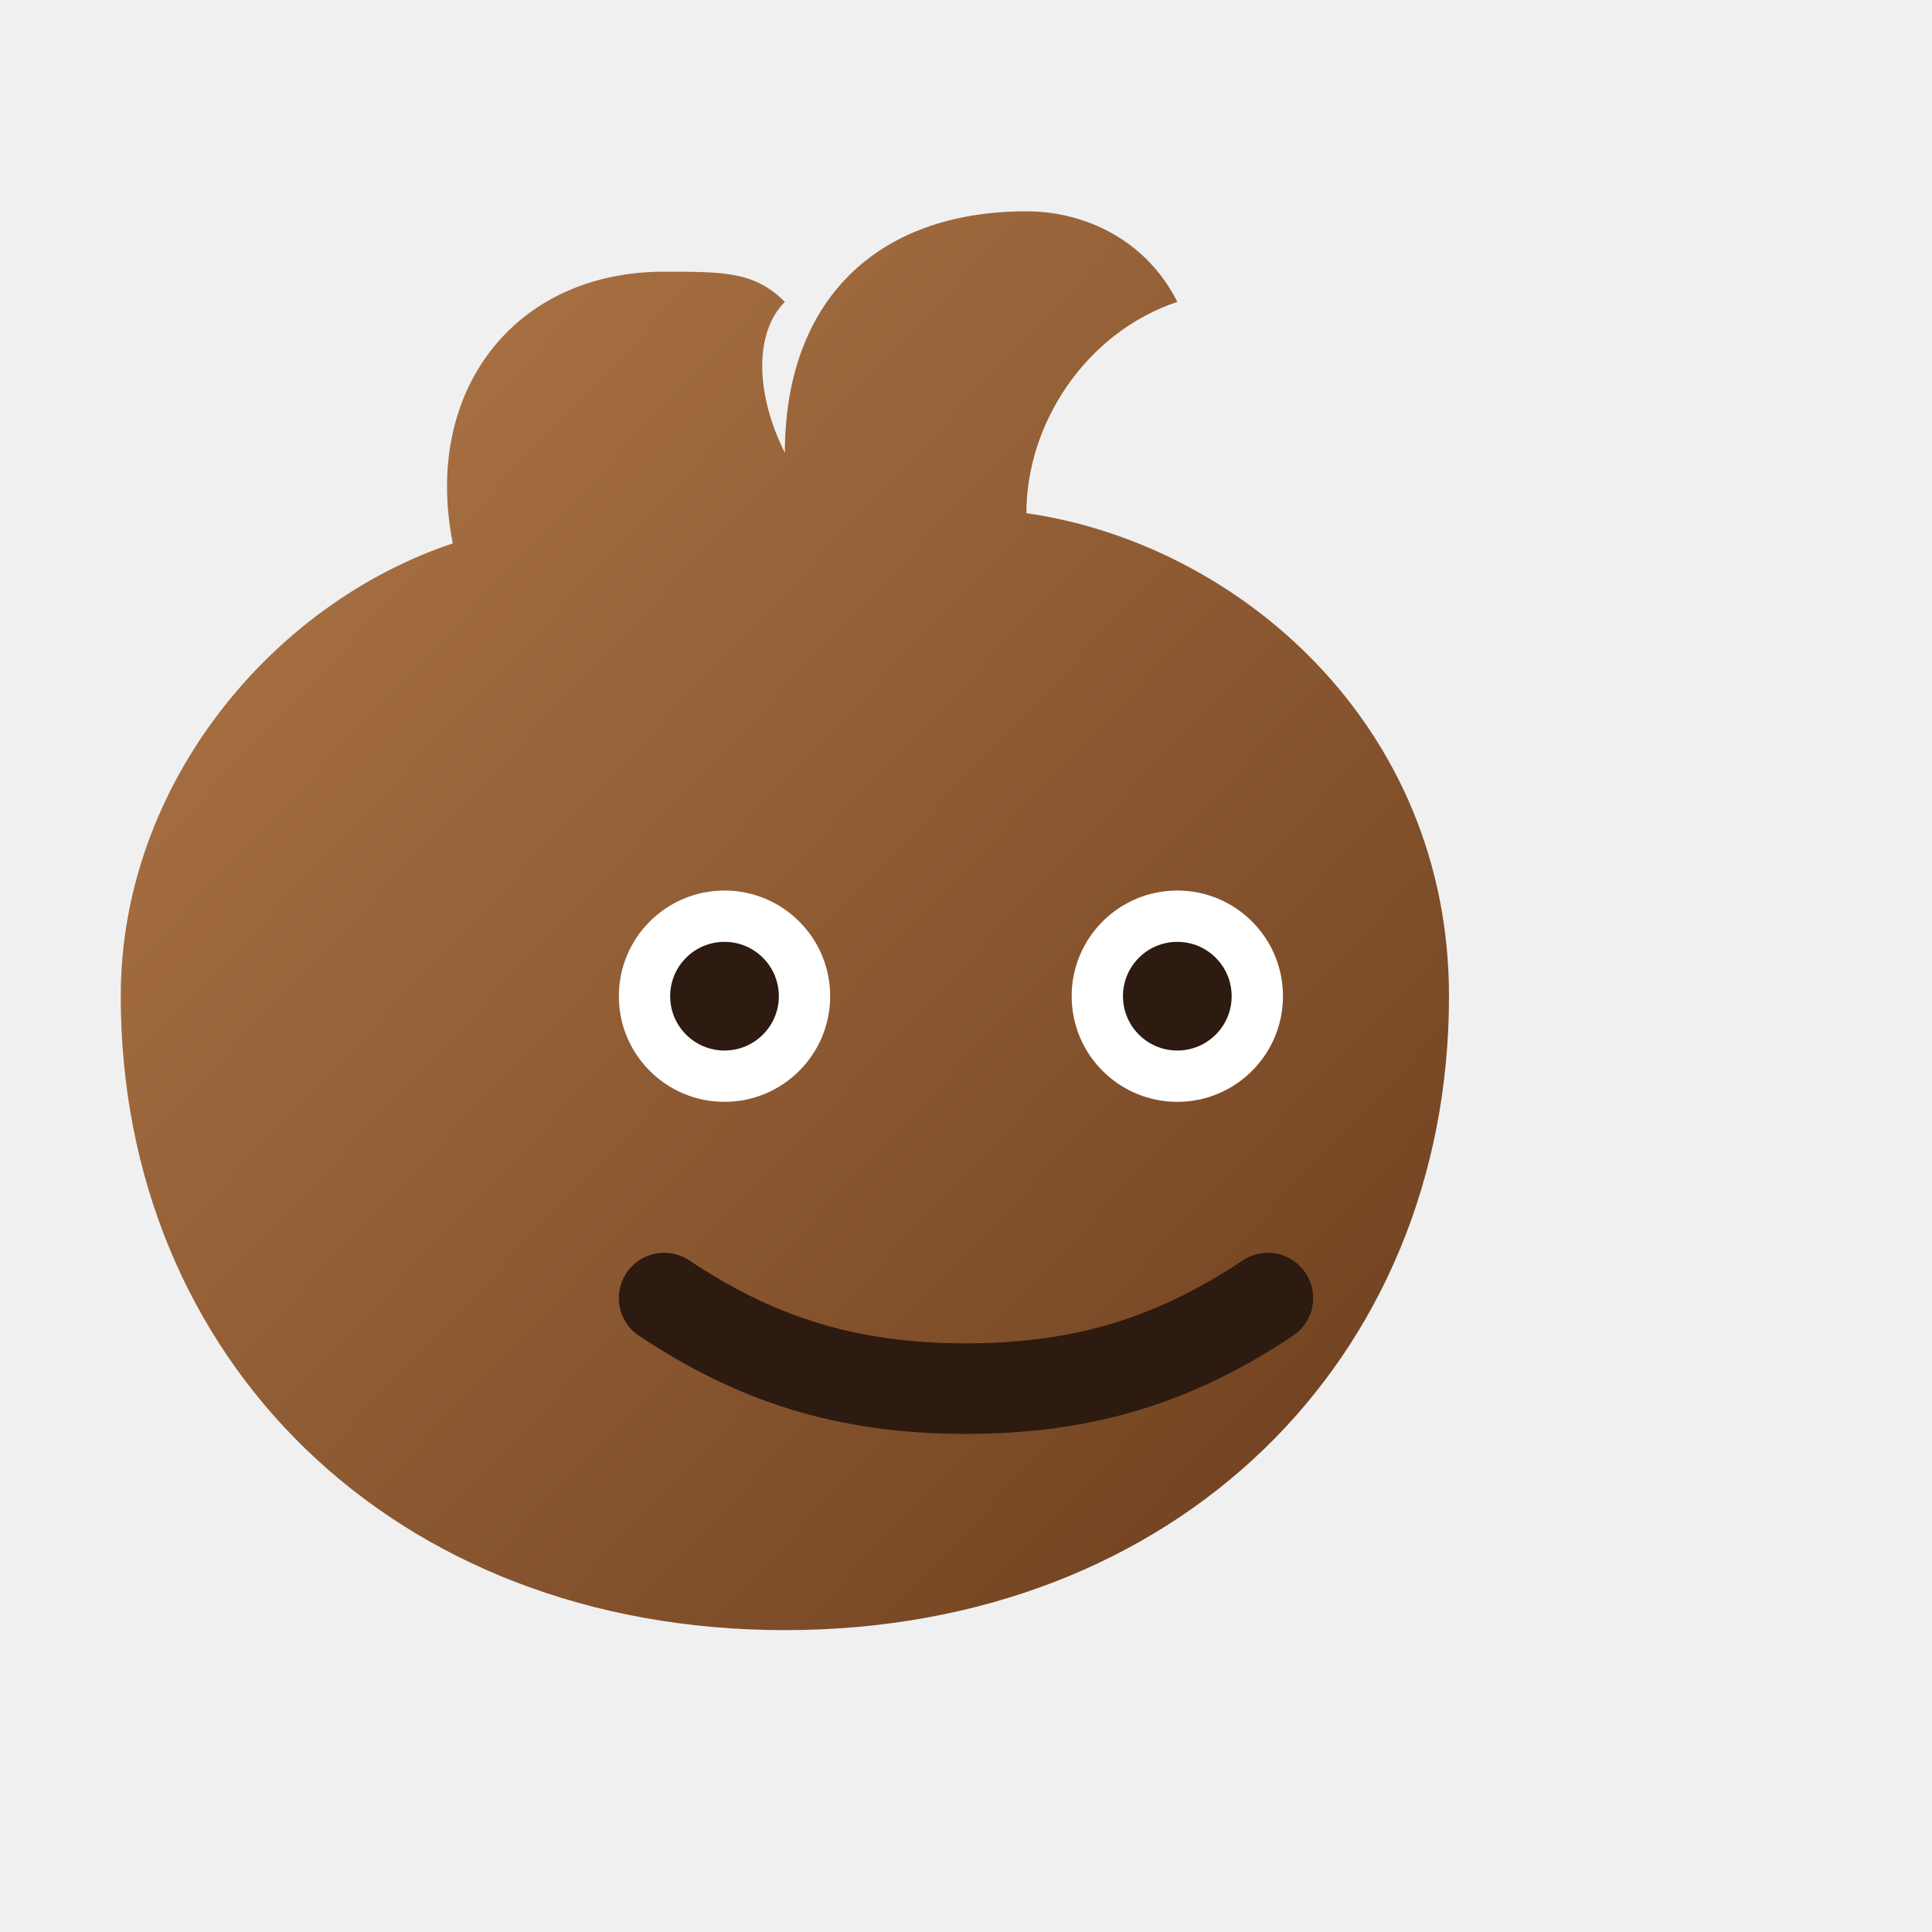
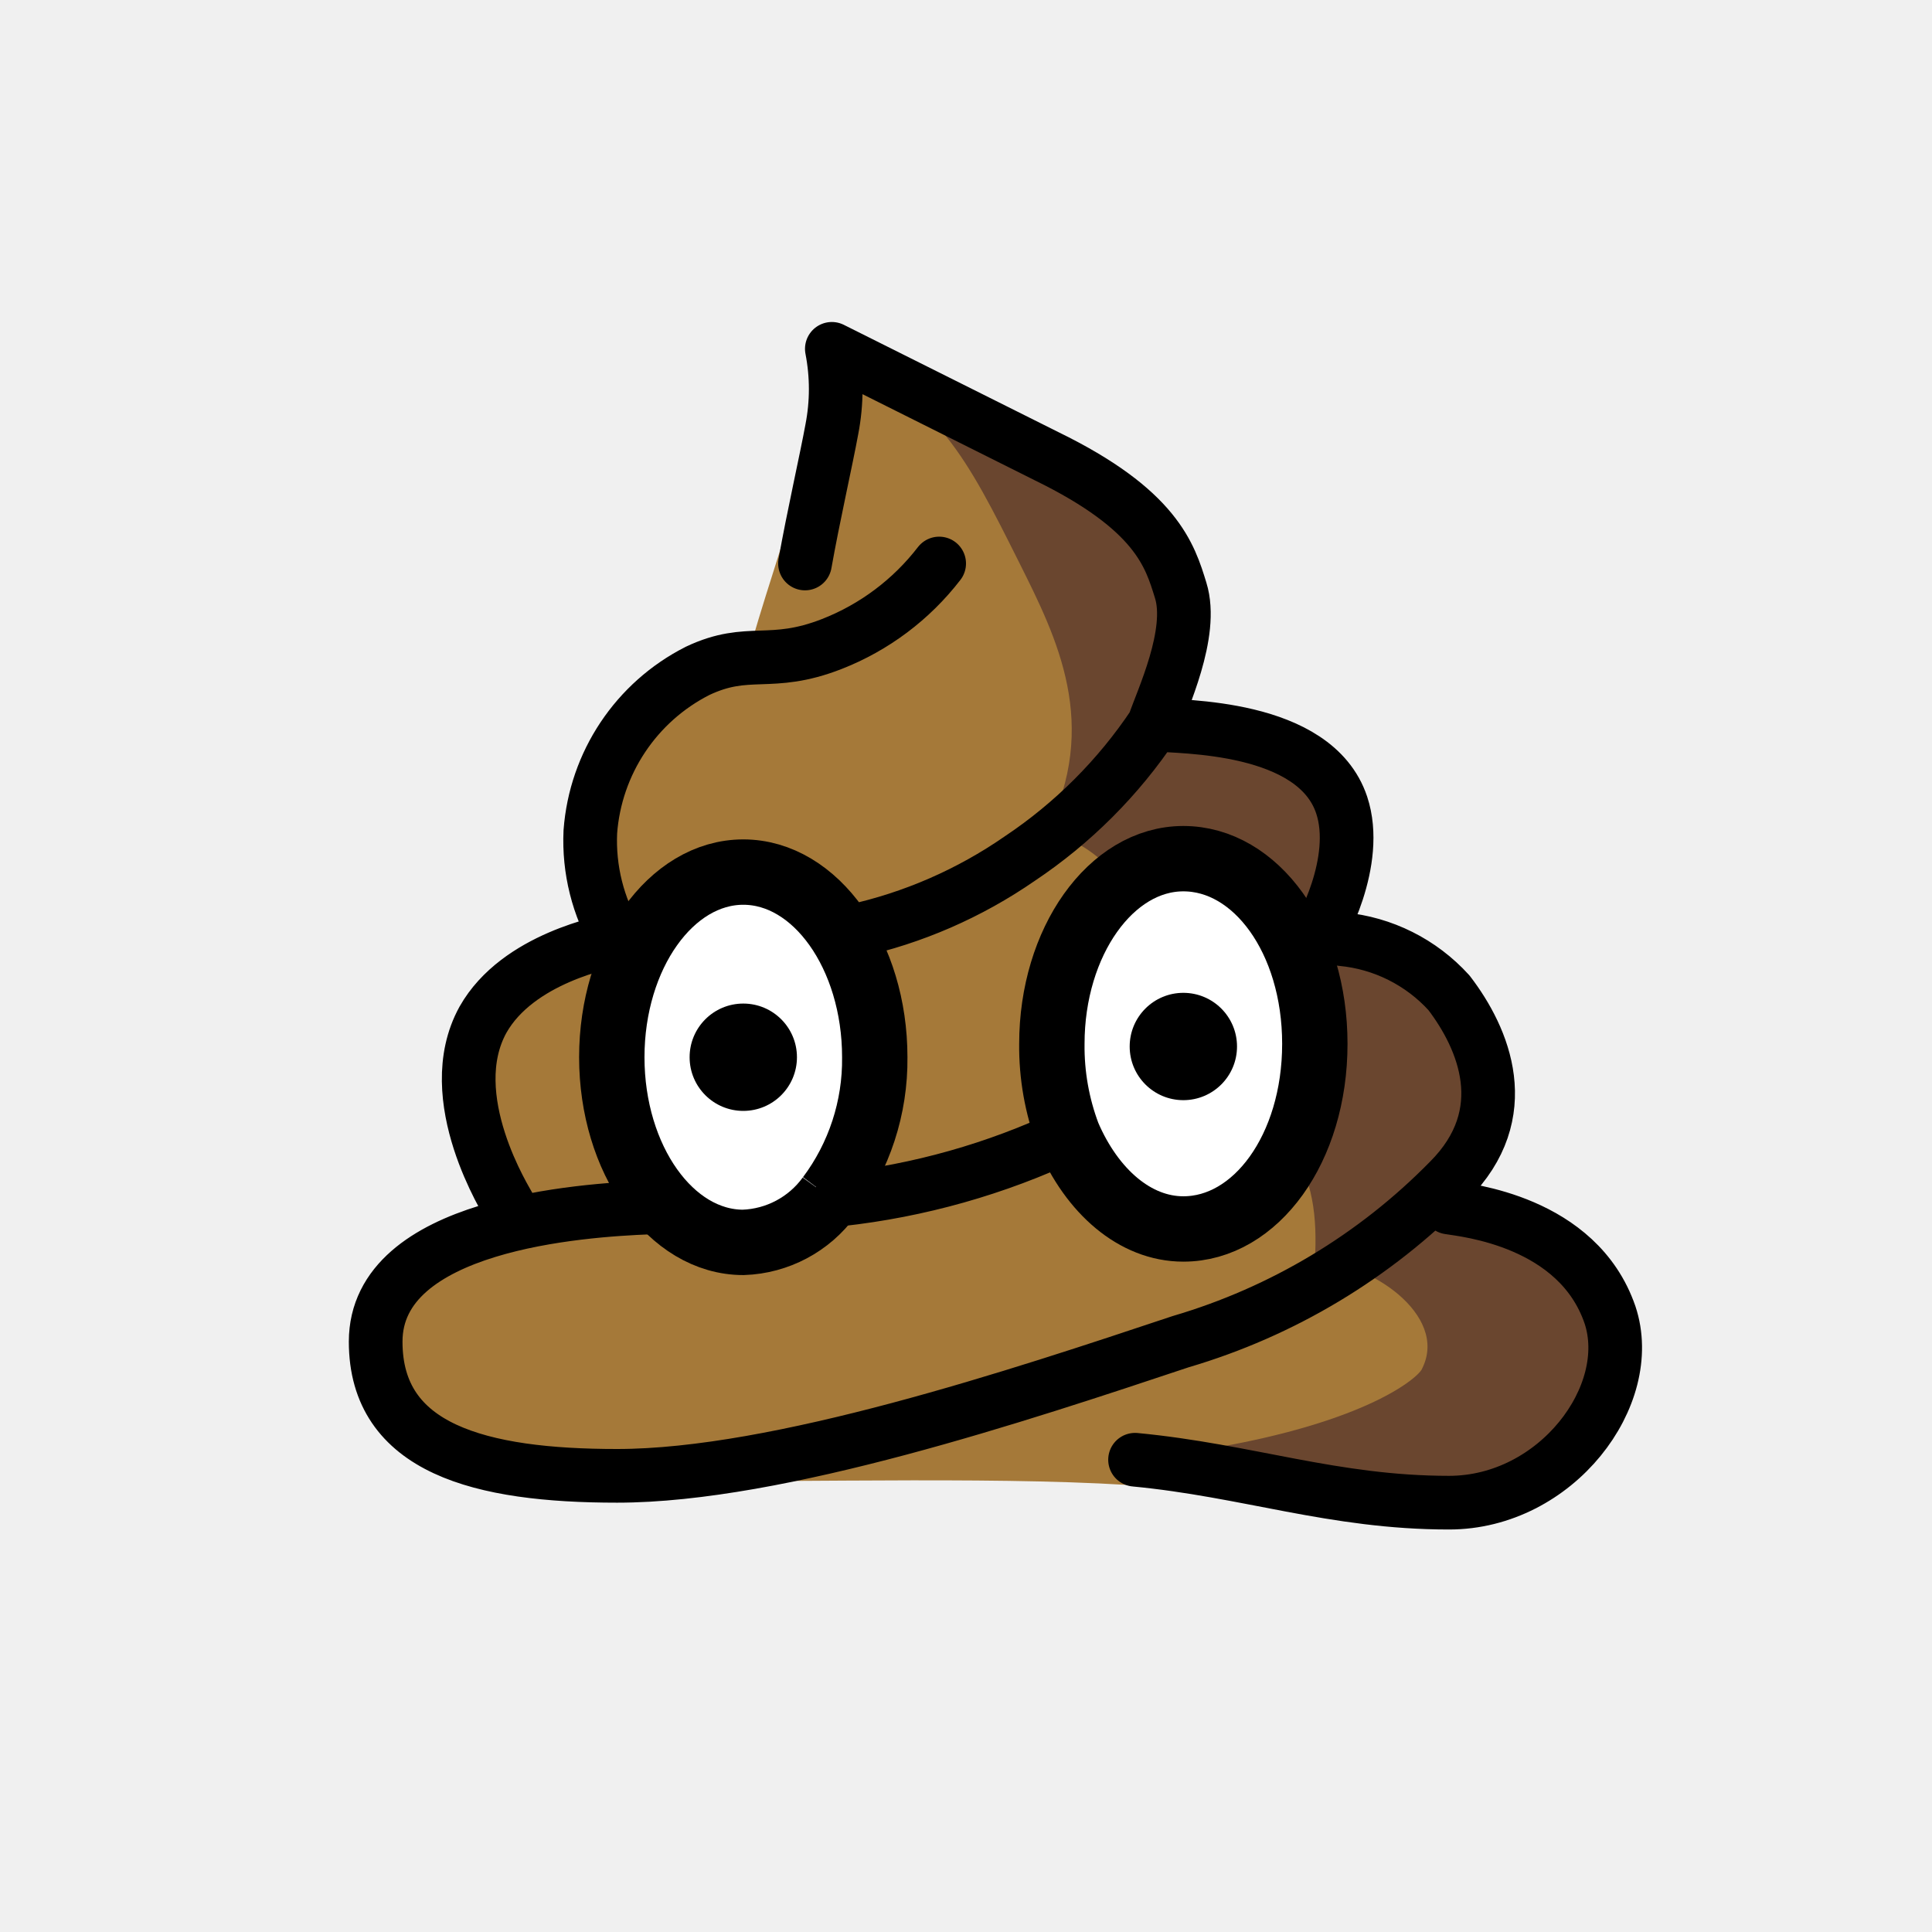
- <svg xmlns="http://www.w3.org/2000/svg" viewBox="0 0 64 64">
-   <defs>
-     <linearGradient id="bg" x1="0%" y1="0%" x2="100%" y2="100%">
-       <stop offset="0%" stop-color="#b37a4a" />
-       <stop offset="100%" stop-color="#6b3d1d" />
-     </linearGradient>
-   </defs>
-   <path d="M26 15c0-5 3-8 8-8 2 0 4 1 5 3-3 1-5 4-5 7 7 1 14 7 14 16 0 12-9 21-22 21S4 45 4 33c0-7 5-13 11-15-1-5 2-9 7-9 2 0 3 0 4 1-1 1-1 3 0 5Z" fill="url(#bg)" />
-   <circle cx="24" cy="33" r="3.5" fill="#ffffff" />
-   <circle cx="39" cy="33" r="3.5" fill="#ffffff" />
-   <circle cx="24" cy="33" r="1.8" fill="#2d1a10" />
-   <circle cx="39" cy="33" r="1.8" fill="#2d1a10" />
-   <path d="M22 43c3 2 6 3 10 3s7-1 10-3" fill="none" stroke="#2d1a10" stroke-linecap="round" stroke-width="3" />
+ <svg xmlns="http://www.w3.org/2000/svg" id="emoji" viewBox="0 0 72 72">
+   <g id="color">
+     <path fill="#A57939" d="M23,34c0,0-1.5-3-1-5c0.3-1.2,1.3-1.8,3-3c1.6-1.1,2-1.7,3-2c0.7-2.5,1.5-4.5,2-7 c0.262-1.35,0.596-2.685,1-4c3.102,1.476,6.108,3.146,9,5c2.3,1.5,3.5,2.4,4,4c0.6,2.1-0.5,4.1-1,5 c1.733-0.395,3.552-0.031,5,1c1.05,0.683,1.773,1.768,2,3c0.218,1.414-0.142,2.856-1,4c1.397-0.013,2.773,0.332,4,1 c1.324,0.613,2.387,1.676,3,3c0.7,1.9-0.2,4.3-2,6c1.414-0.232,2.861,0.13,4,1c1.509,1.192,2.271,3.096,2,5 c-0.5,3.5-4.6,4.9-5,5c-2.2,0.7-5.3,0.2-10.2-0.4c-4.4-0.6-12-0.4-18-0.4C21.3,56.3,14,54,14,51c0-2.7,2.3-4.5,3-5 c0.635-0.394,1.304-0.729,2-1c-1-2-2-3-2-4c0-1.2,1.1-3.2,3-5C22.1,33.9,23,34,23,34z" />
+     <path fill="#6A462F" d="M31,13c3.102,1.476,6.108,3.146,9,5c2.3,1.5,3.5,2.4,4,4c0.6,2.1-0.5,4.1-1,5 c1.733-0.395,3.552-0.031,5,1c1.05,0.683,1.773,1.768,2,3c0.218,1.414-0.142,2.856-1,4c1.397-0.013,2.773,0.332,4,1 c1.324,0.613,2.387,1.676,3,3c0.7,1.9-0.2,4.3-2,6c1.414-0.232,2.861,0.13,4,1c1.509,1.192,2.271,3.096,2,5 c-0.5,3.5-4.6,4.9-5,5c-2.2,0.7-14.8-1.2-10-2c6-1,7.9-2.7,8-3c1-2-2-4-4-4c0.2-3.3-0.7-5.8-6-7c0.7-3.2-0.2-8.1-4-9 c2-4,0.4-7.2-1-10C36,17,35,15,31,13z" />
+     <ellipse cx="27.2" cy="39.4" rx="4.9" ry="6.9" fill="#FFFFFF" />
+     <ellipse cx="43.6" cy="38.9" rx="4.9" ry="6.9" fill="#FFFFFF" />
+   </g>
+   <g id="line">
+     <path fill="none" stroke="#000000" stroke-linecap="round" stroke-linejoin="round" stroke-width="2" d="M19,45 c-0.1-0.2-2.6-4.1-1-7c1.3-2.3,4.6-2.9,5-3 M43,27c0.3-0.9,1.5-3.4,1-5c-0.4-1.3-0.9-3-5-5l-8-4c0.193,0.991,0.193,2.009,0,3 c-0.2,1.1-0.7,3.3-1,5 M54,45c0.6,0.1,4.8,0.5,6,4c1,3-2,7-6,7c-4.3,0-7.5-1.2-11.7-1.6 M23.6,35.1c-0.2,0-0.4-0.1-0.6-0.1 c-0.716-1.207-1.064-2.598-1-4c0.19-2.563,1.707-4.839,4-6c1.9-0.9,2.7-0.1,5-1c1.581-0.618,2.964-1.655,4-3 M48.5,35.7c0.199-0.208,0.367-0.444,0.5-0.7c0.2-0.2,1.7-2.9,1-5c-1-3-6-2.9-7-3c-1.321,1.98-3.021,3.679-5,5 c-1.871,1.295-3.977,2.212-6.2,2.7 M31.3,44.7c2.946-0.325,5.819-1.136,8.5-2.4 M24.2,45h0.7 M50,35 c1.536,0.143,2.963,0.857,4,2c1.3,1.7,2.5,4.5,0,7c-2.767,2.82-6.209,4.886-10,6c-6,2-15,5-21,5c-5.1,0-9-1-9-5 c0-4.4,7.7-4.9,10.2-5" />
+     <path fill="none" stroke="#000000" stroke-miterlimit="10" stroke-width="2.436" d="M30.9,44.6 c-0.748,1.029-1.929,1.656-3.2,1.7c-2.7,0-4.9-3.1-4.9-6.9s2.2-6.9,4.9-6.9s4.9,3.1,4.9,6.9 C32.621,41.273,32.023,43.101,30.9,44.6" />
+     <path fill="none" stroke="#000000" stroke-miterlimit="10" stroke-width="2.436" d="M39.8,42.3 c-0.409-1.086-0.613-2.239-0.6-3.4c0-3.8,2.2-6.9,4.9-6.9s4.9,3,4.9,6.9s-2.2,6.9-4.9,6.9C42.3,45.8,40.7,44.4,39.8,42.3" />
+     <path d="M46.1,39c0,1.105-0.895,2-2,2s-2-0.895-2-2s0.895-2,2-2S46.1,37.895,46.1,39" />
+     <path d="M29.7,39.4c0,1.105-0.895,2-2,2s-2-0.895-2-2s0.895-2,2-2S29.7,38.295,29.7,39.4" />
+   </g>
</svg>
